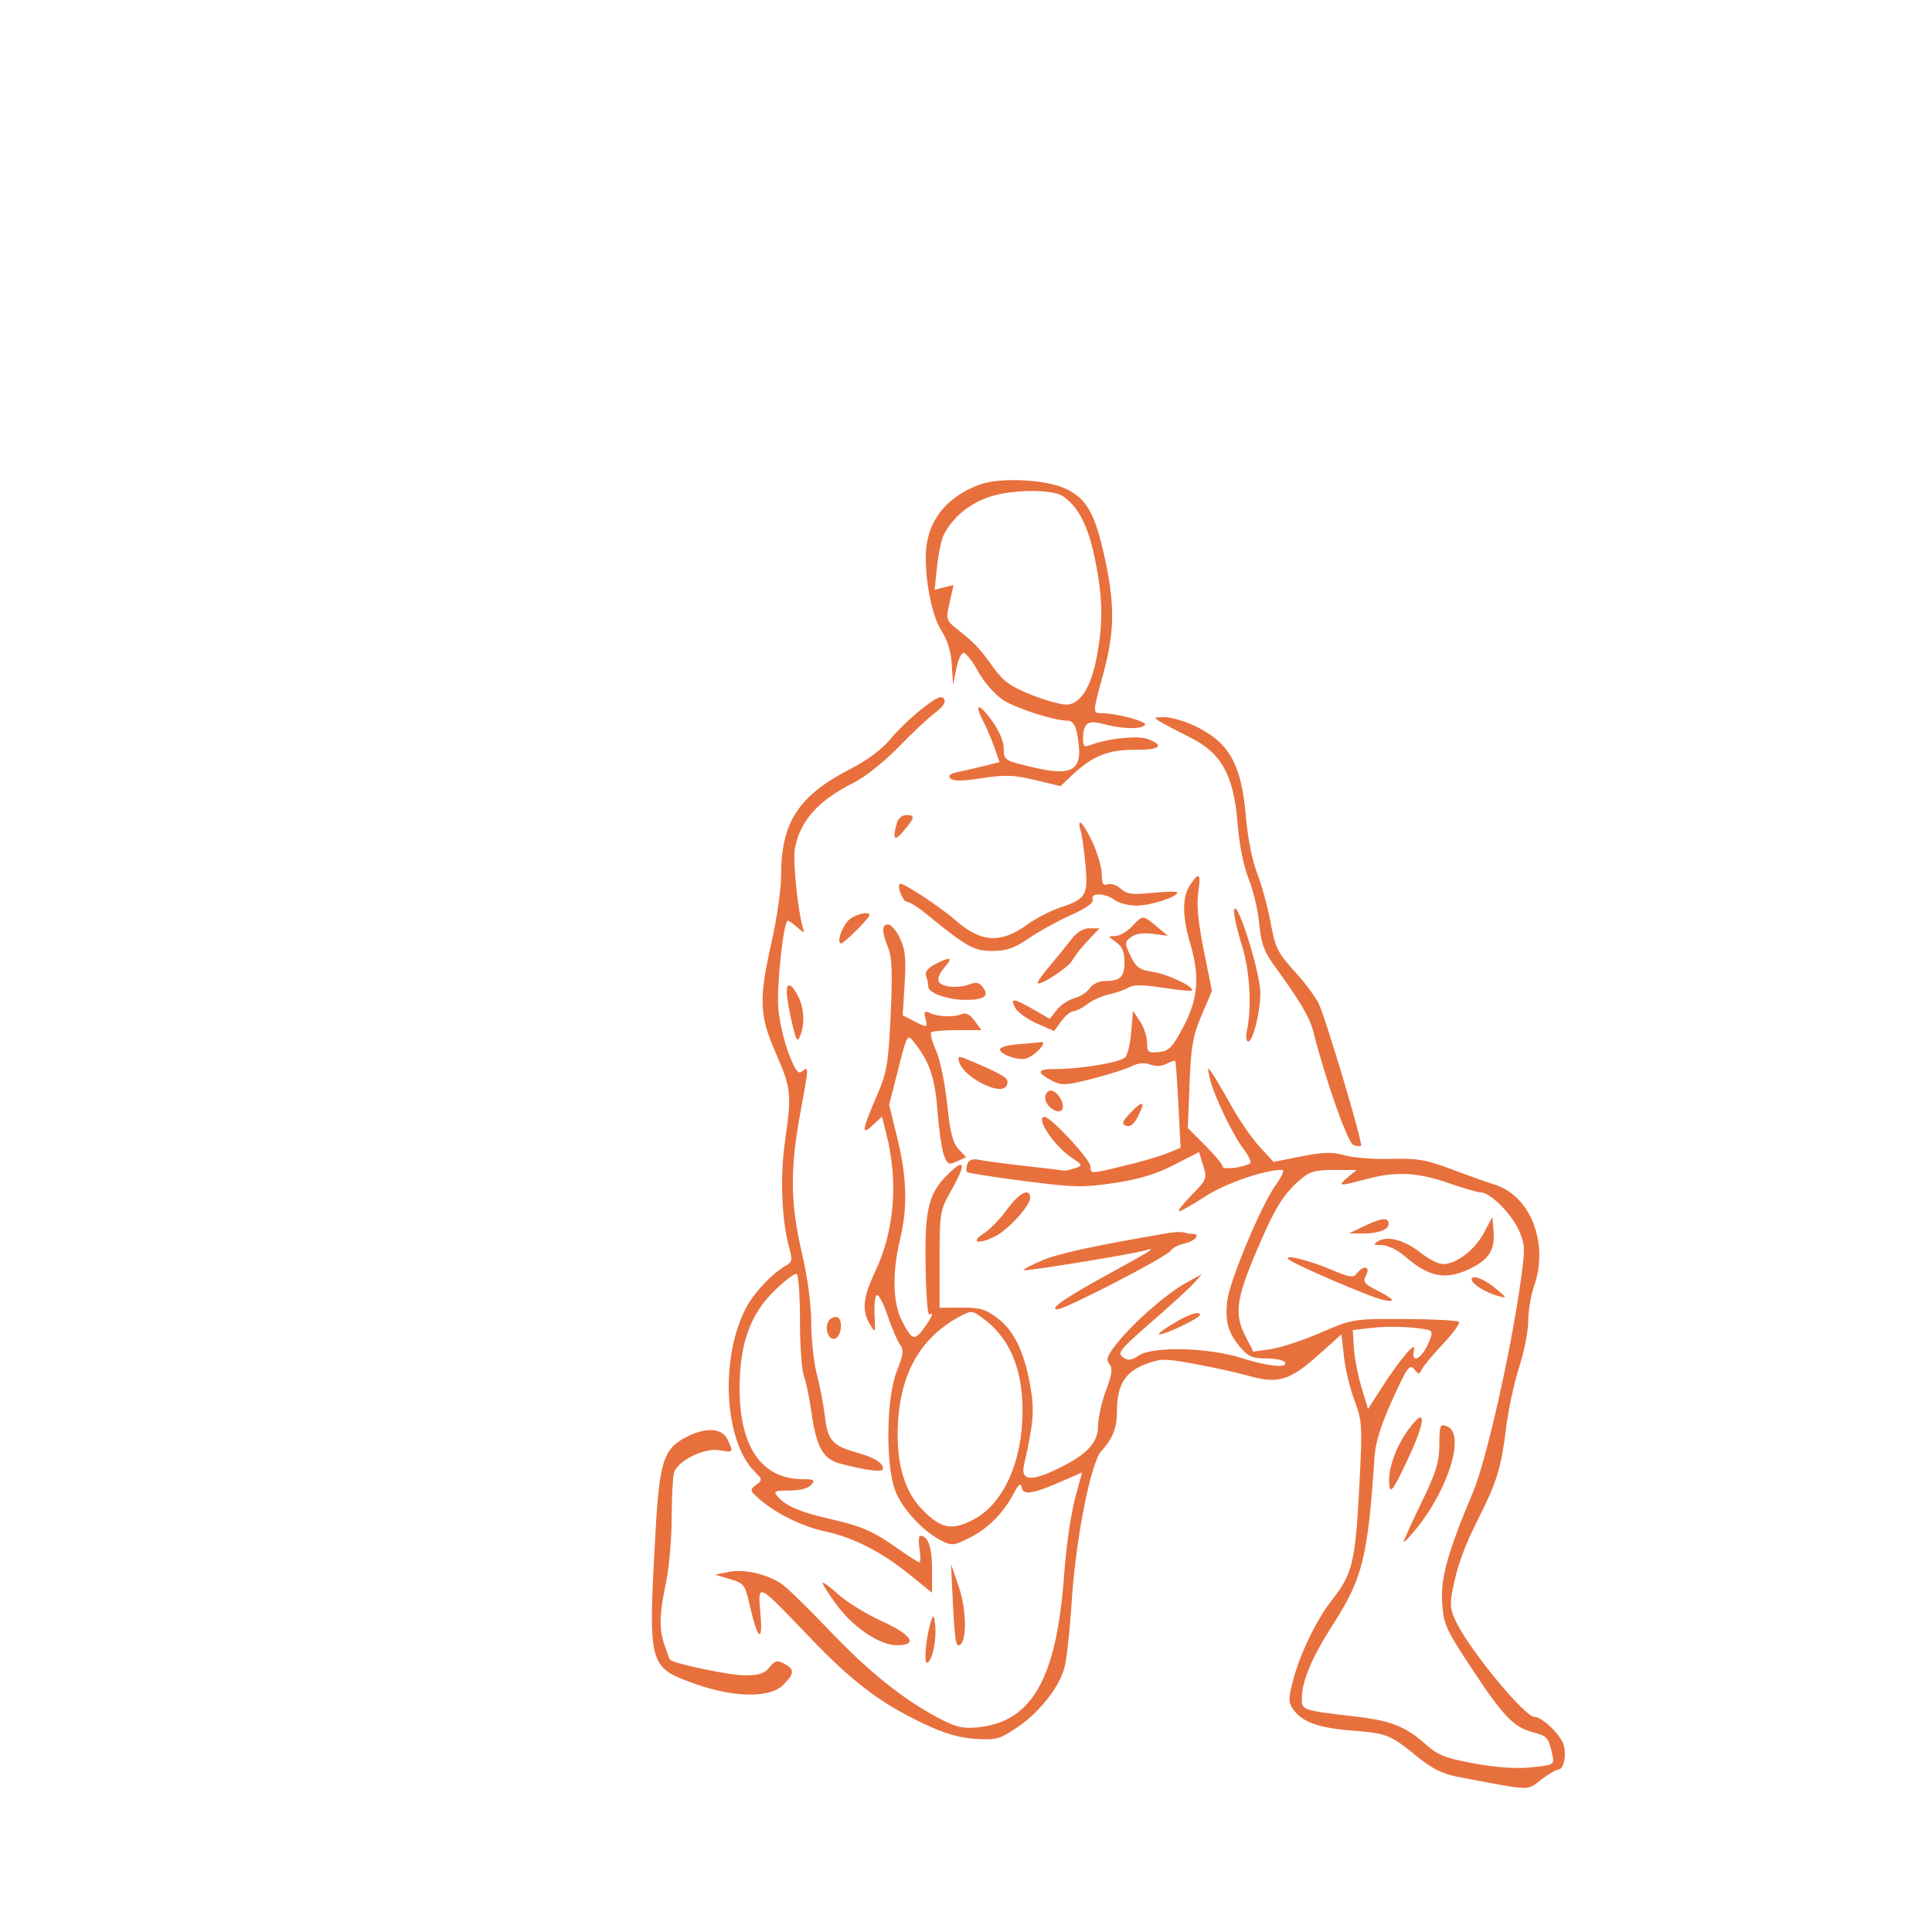
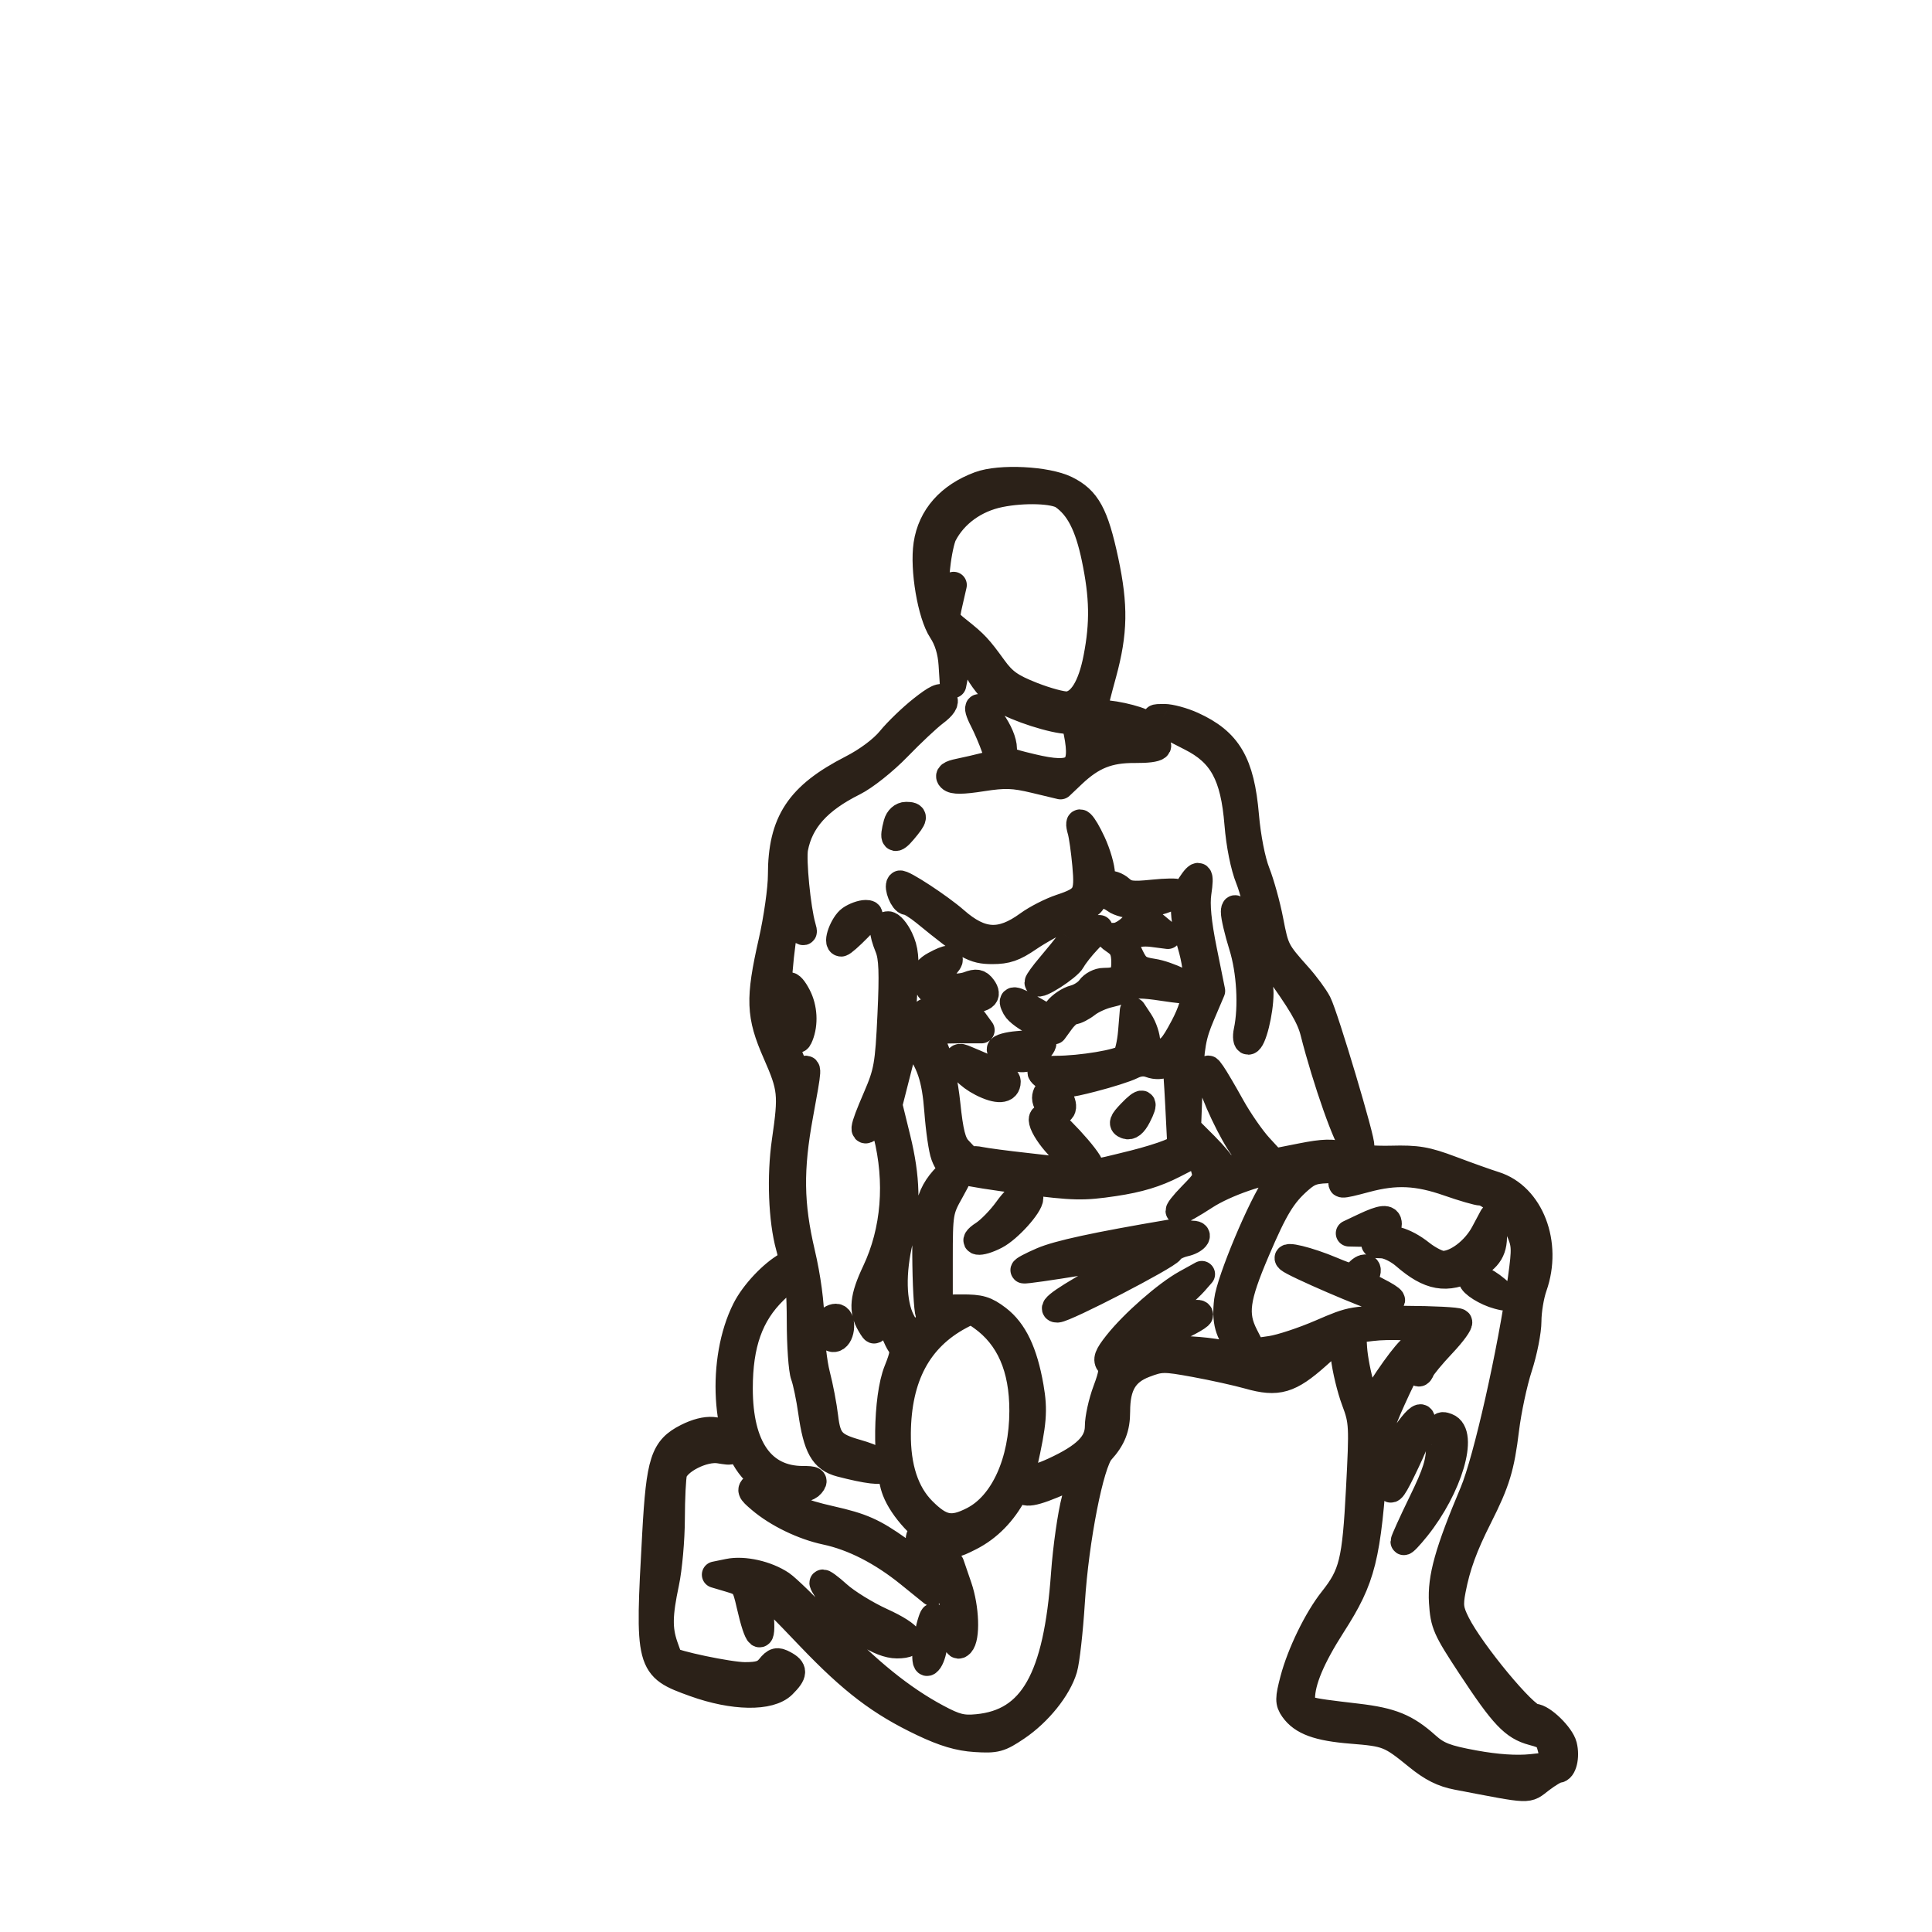
<svg xmlns="http://www.w3.org/2000/svg" width="512" height="512" viewBox="0 0 512 512">
-   <path fill="#E8703D" fill-rule="evenodd" d="M259.558 128.432c-7.983 2.965-12.871 8.501-13.968 15.819-.985 6.564 1.063 18.626 3.886 22.892 1.596 2.412 2.528 5.457 2.755 9.001l.343 5.356.841-4.25c.462-2.338 1.346-4.244 1.963-4.236s2.354 2.248 3.859 4.978c1.51 2.737 4.424 6.074 6.5 7.441 3.529 2.325 13.633 5.567 17.348 5.567 1.065 0 1.89 1.127 2.29 3.125 1.992 9.959-.534 11.89-11.968 9.148-7.22-1.731-7.396-1.847-7.401-4.873-.004-1.867-1.229-4.788-3.08-7.343-3.491-4.82-4.9-4.841-2.415-.036.912 1.763 2.271 4.944 3.021 7.068l1.362 3.862-3.697.943a183 183 0 0 1-7.046 1.625c-2.397.489-3.042.99-2.269 1.763s3.146.756 8.349-.056c6.081-.95 8.376-.87 14.046.489l6.777 1.625 3.223-3.058c5.168-4.904 9.491-6.63 16.473-6.579 6.644.049 8.017-1.061 3.5-2.829-2.656-1.04-10.947-.16-15.5 1.646-1.37.543-1.747.182-1.735-1.663.028-4.277 1.266-5.15 5.597-3.948 4.764 1.323 10.074 1.409 10.836.175.561-.907-7.636-3.084-11.614-3.084-2.29 0-2.288-.045.559-10.5 2.956-10.857 3.083-17.961.531-29.918-2.635-12.351-4.771-16.259-10.385-19.009-5.182-2.538-17.566-3.152-22.981-1.141m5.442 2.504c-6.575 1.327-12.069 5.301-14.886 10.768-.624 1.212-1.426 4.991-1.782 8.398l-.648 6.194 2.516-.631 2.515-.632-1.06 4.633c-1.048 4.58-1.021 4.664 2.392 7.385 4.438 3.539 5.351 4.516 9.283 9.939 2.644 3.646 4.565 5.006 10.213 7.233 3.827 1.508 8.037 2.638 9.358 2.51 3.515-.341 6.21-4.682 7.706-12.414 1.785-9.224 1.656-16.184-.489-26.444-1.804-8.627-4.299-13.488-8.396-16.357-2.279-1.597-10.308-1.876-16.722-.582m-20.732 56.947c-2.777 2.194-6.56 5.843-8.408 8.107-2.042 2.503-6.038 5.489-10.189 7.616C211.64 210.795 207 217.838 207 231.95c0 3.622-1.121 11.528-2.491 17.568-3.464 15.274-3.305 19.574 1.094 29.58 4.07 9.258 4.239 10.873 2.433 23.332-1.342 9.266-.901 20.901 1.062 27.979.922 3.325.837 4.048-.567 4.834-3.921 2.194-8.831 7.416-11.002 11.7-6.782 13.383-5.549 35.037 2.451 43.037 2.096 2.096 2.11 2.235.351 3.565-1.735 1.312-1.674 1.518 1.169 3.941 4.453 3.794 11.318 7.12 17.324 8.395 7.259 1.54 14.819 5.402 22.087 11.283l6.089 4.927v-6.346c0-5.766-1.068-8.745-3.137-8.745-.406 0-.482 1.575-.169 3.5s.285 3.5-.061 3.5-2.767-1.519-5.381-3.377c-6.803-4.833-9.81-6.167-18.132-8.043-7.935-1.788-12.001-3.527-14.065-6.014-1.147-1.382-.771-1.566 3.2-1.566 2.78 0 4.976-.573 5.745-1.5 1.066-1.284.746-1.5-2.228-1.5-10.86 0-16.772-8.475-16.772-24.044 0-11.762 2.775-19.577 9.176-25.846 2.827-2.768 5.519-4.799 5.982-4.512.463.286.842 5.864.842 12.396s.459 13.084 1.02 14.56c.562 1.476 1.464 5.807 2.005 9.624 1.336 9.417 3.079 12.512 7.732 13.724 7.104 1.852 11.243 2.342 11.243 1.332 0-1.594-2.19-2.939-7-4.303-6.382-1.81-7.642-3.23-8.372-9.437-.351-2.991-1.311-8.02-2.133-11.176s-1.503-9.356-1.513-13.778c-.011-4.978-.957-12.04-2.482-18.54-3.025-12.89-3.151-22.073-.5-36.5 2.374-12.923 2.382-13.062.641-11.617-1.092.906-1.8-.004-3.601-4.627-1.233-3.166-2.477-8.5-2.766-11.855-.509-5.925 1.358-23.401 2.501-23.401.312 0 1.45.788 2.529 1.75 1.882 1.679 1.938 1.669 1.38-.25-1.328-4.568-2.607-17.647-2.025-20.706 1.393-7.32 6.248-12.723 15.628-17.393 2.92-1.453 8.072-5.546 11.713-9.306 3.575-3.692 7.964-7.811 9.754-9.154 2.224-1.668 2.987-2.854 2.408-3.745-.642-.989-2.063-.342-5.894 2.687m63.232 3.389c1.1.667 4.7 2.566 8 4.22 8.281 4.152 11.444 9.944 12.488 22.873.446 5.531 1.601 11.275 2.928 14.559 1.206 2.983 2.462 8.322 2.793 11.866.483 5.169 1.267 7.359 3.965 11.076 6.995 9.637 9.406 13.725 10.391 17.619 3.242 12.813 9.088 29.36 10.574 29.93.906.348 1.826.453 2.045.235.587-.587-9.509-34.411-11.311-37.896-.849-1.64-3.205-4.844-5.236-7.118-5.847-6.547-6.031-6.906-7.532-14.721-.783-4.078-2.371-9.808-3.527-12.733-1.228-3.106-2.447-9.346-2.931-15-1.197-14.002-4.577-19.759-14.147-24.098-2.475-1.122-5.85-2.036-7.5-2.032-2.784.008-2.856.096-1 1.22m-69.87 26.978c-1.157 4.319-.612 4.882 1.87 1.932 2.996-3.56 3.087-4.182.617-4.182-1.108 0-2.132.927-2.487 2.25m48.78 2c.354 1.238.921 5.276 1.26 8.975.729 7.965.11 9.023-6.587 11.247-2.62.871-6.523 2.866-8.673 4.436-7.172 5.234-12.399 4.943-19.249-1.071-4.094-3.595-14.152-10.18-14.704-9.627-.787.787.828 4.79 1.932 4.79.635 0 2.72 1.278 4.633 2.84 11.166 9.12 13.002 10.16 17.942 10.16 3.816 0 5.817-.69 9.674-3.338 2.674-1.835 7.695-4.606 11.159-6.157 4.181-1.873 6.123-3.271 5.781-4.162-.704-1.836 3.36-1.704 5.863.189 1.068.807 3.67 1.468 5.782 1.468 3.699 0 10.777-2.284 10.777-3.477 0-.318-2.933-.278-6.517.089-5.439.557-6.838.376-8.463-1.093-1.07-.969-2.637-1.496-3.483-1.172-1.186.455-1.539-.146-1.547-2.628-.005-1.771-1.109-5.582-2.454-8.469-2.489-5.346-4.292-7.076-3.126-3m28.906 14.39c-2.059 3.143-2.016 8.263.129 15.486 2.565 8.639 2.064 14.625-1.84 21.979-2.936 5.53-3.815 6.437-6.5 6.708-2.811.284-3.106.047-3.112-2.5-.003-1.547-.845-4.085-1.869-5.639l-1.864-2.826-.465 5.611c-.256 3.086-.981 6.127-1.612 6.758-1.347 1.347-11.67 3.075-18.399 3.08-5.058.004-5.301.867-.886 3.15 2.465 1.275 3.639 1.211 10.625-.579 4.32-1.106 9.006-2.6 10.415-3.319 1.696-.866 3.348-1.012 4.886-.433 1.45.545 3.082.469 4.336-.202 1.106-.592 2.136-.927 2.289-.745s.535 5.429.849 11.659l.571 11.329-3.184 1.33c-1.752.731-5.885 1.999-9.185 2.817-11.818 2.929-11.5 2.906-11.5.845 0-1.821-10.489-13.149-12.175-13.149-2.563 0 2.39 7.554 6.981 10.648 3.208 2.162 3.223 2.209.977 2.972-1.256.427-2.601.694-2.989.593s-4.888-.643-10-1.206-10.532-1.279-12.045-1.594c-1.985-.413-2.924-.12-3.373 1.05-.343.893-.392 1.854-.11 2.136.281.282 7.117 1.36 15.189 2.395 13.183 1.691 15.609 1.744 23.829.516 6.535-.976 11.058-2.345 15.814-4.785l6.661-3.418 1.099 3.581c1.058 3.448.943 3.739-3.088 7.846-2.302 2.346-3.787 4.266-3.298 4.266s3.62-1.779 6.958-3.954c5.233-3.408 15.543-6.975 20.326-7.031.728-.009.031 1.677-1.658 4.008-3.83 5.288-12.237 25.34-12.857 30.667-.637 5.474.184 8.473 3.348 12.233 2.161 2.568 3.309 3.077 6.941 3.077 2.394 0 4.63.45 4.97 1 1.026 1.659-4.556 1.117-11.5-1.117-8.635-2.779-23.399-3.152-27.17-.687-2.11 1.379-2.912 1.465-4.287.459-1.498-1.095-.621-2.167 7.632-9.33 5.129-4.451 10.225-9.121 11.325-10.377l2-2.283-4.269 2.362c-5.166 2.859-13.932 10.545-18.263 16.014-2.546 3.214-2.938 4.29-1.983 5.441.935 1.127.743 2.628-.897 7.013-1.149 3.069-2.088 7.323-2.088 9.454 0 4.589-3.313 7.906-11.79 11.802-6.315 2.903-8.712 2.44-7.822-1.513 2.508-11.149 2.779-14.459 1.692-20.701-1.599-9.18-4.299-14.84-8.67-18.171-3.164-2.411-4.684-2.86-9.585-2.831l-5.825.035v-12.8c0-12.375.1-12.977 3-18.116 3.902-6.914 3.853-8.829-.13-5.091-5.755 5.4-6.817 9.379-6.581 24.647.116 7.479.549 13.39.961 13.135 1.372-.848.775.702-1.409 3.656-2.527 3.419-3.194 3.188-5.855-2.029-2.39-4.685-2.566-12.776-.466-21.472 2.039-8.444 1.828-16.484-.703-26.803l-2.182-8.901 2.4-9.435c2.397-9.42 2.404-9.431 4.217-7.148 4.103 5.166 5.538 9.396 6.206 18.287.371 4.95 1.138 10.208 1.703 11.685.919 2.402 1.285 2.569 3.45 1.582l2.422-1.103-2.003-2.132c-1.528-1.627-2.245-4.461-3.021-11.949-.56-5.398-1.876-11.754-2.923-14.123s-1.646-4.566-1.329-4.883 3.447-.577 6.956-.577h6.38l-1.796-2.473c-1.14-1.569-2.346-2.235-3.297-1.822-2.088.908-6.136.813-8.411-.195-1.621-.719-1.824-.518-1.343 1.321.672 2.571.503 2.608-3.187.7l-2.841-1.47.521-8.355c.415-6.663.168-9.1-1.223-12.031-.959-2.021-2.368-3.675-3.13-3.675-1.748 0-1.757 1.833-.03 6.128 1.045 2.598 1.199 6.7.673 17.872-.625 13.269-.952 15.124-3.856 21.855-3.793 8.791-3.952 10.225-.805 7.269l2.369-2.226 1.147 4.558c3.218 12.777 2.172 25.688-2.958 36.536-3.248 6.868-3.582 10.282-1.373 14.008 1.433 2.415 1.474 2.33 1.215-2.5-.147-2.75.132-5.134.621-5.297s1.761 2.284 2.826 5.439 2.525 6.576 3.244 7.603c1.103 1.574.982 2.676-.775 7.06-2.814 7.023-3.054 24.94-.426 31.75 1.871 4.847 7.312 10.735 12.224 13.23 2.778 1.41 3.299 1.353 7.62-.836 4.828-2.447 8.795-6.477 11.634-11.819 1.29-2.427 1.747-2.737 2.037-1.379.443 2.075 2.964 1.66 10.849-1.788l5.121-2.239-1.908 7.138c-1.049 3.926-2.315 12.821-2.813 19.768-1.987 27.734-8.51 39.25-23.019 40.644-3.977.382-5.774-.069-10.644-2.672-9.335-4.989-18.445-12.354-28.899-23.364-5.347-5.631-10.9-11.03-12.341-11.998-3.915-2.63-9.973-3.998-14.028-3.168l-3.591.736 3.937 1.168c3.739 1.11 4.004 1.46 5.245 6.926 2.083 9.172 3.551 10.341 2.844 2.266-.732-8.36-1.05-8.511 13.025 6.199 11.308 11.819 18.738 17.469 30.01 22.823 5.669 2.691 9.578 3.85 13.912 4.124 5.493.346 6.467.083 10.994-2.967 5.818-3.921 11.001-10.369 12.555-15.622.607-2.049 1.501-10.025 1.988-17.725 1.044-16.516 5.027-36.814 7.827-39.895 3.051-3.357 4.163-6.181 4.163-10.571 0-6.859 2.103-10.42 7.333-12.417 4.303-1.644 5.136-1.652 13.378-.144 4.834.886 11.23 2.301 14.213 3.147 7.679 2.176 10.852 1.247 18.231-5.339l6.345-5.664.666 5.941c.366 3.268 1.632 8.518 2.813 11.667 2.048 5.465 2.104 6.534 1.214 23.5-1.004 19.141-1.829 22.502-7.174 29.251-4.044 5.106-8.499 14.269-10.311 21.211-1.298 4.971-1.303 5.947-.036 7.755 2.381 3.4 6.63 4.955 15.465 5.661 9.504.76 10.239 1.051 17.466 6.937 3.828 3.119 6.72 4.569 10.582 5.306 20.071 3.831 18.323 3.766 22.181.824 1.925-1.468 3.95-2.67 4.5-2.67 1.47 0 2.311-3.448 1.565-6.418-.679-2.704-5.699-7.582-7.805-7.582-2.476 0-16.599-17.021-20.48-24.684-1.804-3.561-1.981-4.902-1.192-9 1.22-6.336 3.113-11.525 7.046-19.316 4.676-9.264 5.853-13.126 7.085-23.261.606-4.979 2.184-12.371 3.508-16.427S405 352.759 405 350.095s.675-6.757 1.5-9.095c4.037-11.441-.828-24.085-10.415-27.07-1.972-.614-7.115-2.446-11.43-4.072-6.664-2.511-9.074-2.924-16-2.739-4.485.12-10.008-.309-12.273-.953-3.282-.934-5.614-.876-11.5.288l-7.382 1.46-3.712-4.043c-2.041-2.223-5.374-7.041-7.406-10.707-2.031-3.665-4.324-7.564-5.094-8.664-1.302-1.861-1.354-1.792-.742 1 .975 4.446 5.971 15 8.949 18.904 1.433 1.879 2.245 3.629 1.805 3.888-1.969 1.163-7.3 1.795-7.3.866 0-.55-2.072-3.072-4.605-5.605l-4.604-4.604.451-11.725c.382-9.924.872-12.715 3.195-18.178l2.745-6.454-2.164-10.721c-1.482-7.346-1.947-12.161-1.477-15.296.784-5.225.24-5.697-2.225-1.935m11.723 7.005c-.021 1.179.927 5.229 2.107 9 2.1 6.708 2.642 16.25 1.283 22.605-.323 1.512-.156 2.75.373 2.75 1.254 0 3.198-7.801 3.198-12.837 0-5.843-6.86-27.048-6.961-21.518m-101.694 1.826c-1.963 1.375-3.864 6.529-2.409 6.529.362 0 2.416-1.8 4.564-4 3.26-3.339 3.578-4 1.925-4-1.089 0-2.925.662-4.08 1.471M300 245.5c-1.292 1.375-3.283 2.524-4.424 2.552-2.032.052-2.028.086.174 1.622 1.658 1.157 2.25 2.562 2.25 5.341 0 3.975-1.12 4.985-5.525 4.985-1.299 0-2.97.868-3.713 1.929-.743 1.062-2.576 2.237-4.073 2.613-1.496.375-3.566 1.758-4.6 3.072l-1.879 2.389-4.355-2.489c-5.327-3.046-6.253-3.127-4.805-.42.617 1.152 3.185 3.007 5.708 4.123l4.587 2.029 1.911-2.623c1.051-1.443 2.488-2.623 3.193-2.623s2.354-.841 3.666-1.87c1.312-1.028 3.945-2.21 5.852-2.627s4.233-1.236 5.169-1.82c1.207-.754 3.829-.734 9.009.068 4.019.622 7.481.957 7.694.744.876-.876-6.347-4.344-10.274-4.933-3.602-.54-4.482-1.165-5.934-4.21-1.619-3.395-1.615-3.648.082-4.985 1.168-.92 3.172-1.229 5.787-.892l4 .516-3-2.491c-3.689-3.062-3.624-3.062-6.5 0m-16.174 3.553c-1.279 1.679-3.788 4.771-5.576 6.871s-3.25 4.115-3.25 4.477c0 1.296 8.152-3.941 9.185-5.901.58-1.1 2.439-3.463 4.131-5.25l3.076-3.25h-2.62q-2.62 0-4.946 3.053m-36.155 6.56c-1.836.995-2.626 2.063-2.25 3.042.319.83.579 2.103.579 2.829 0 1.676 5.215 3.521 9.899 3.501 4.908-.021 6.296-.997 4.639-3.264-1.04-1.423-1.8-1.572-3.914-.768-1.443.548-3.94.734-5.55.412-3.132-.627-3.207-2.192-.267-5.615 1.833-2.134.644-2.186-3.136-.137m-39.006 9.137c.296 2.063 1 5.55 1.564 7.75.87 3.393 1.147 3.697 1.828 2 1.289-3.212 1.059-7.375-.583-10.55-2.108-4.076-3.455-3.692-2.809.8m61.085 11.985c-2.613.206-4.75.811-4.75 1.345 0 1.374 4.927 3.078 7 2.42 2.376-.754 5.822-4.566 3.905-4.32-.773.099-3.542.349-6.155.555M254 280.459c0 2.034 2.548 4.78 6.13 6.608 4.224 2.154 6.87 2 6.87-.402 0-1.182-2.394-2.478-11.75-6.36-.687-.286-1.25-.216-1.25.154m23 10.506c0 2.231 3.516 4.628 4.486 3.058.875-1.416-1.295-5.023-3.021-5.023-.806 0-1.465.884-1.465 1.965m22.615 3.915c-2.257 2.356-2.466 2.963-1.185 3.455 1.054.404 2.063-.388 3.136-2.462 2.118-4.097 1.382-4.472-1.951-.993m44.777 17.897c-4.406 3.86-6.525 7.344-11.385 18.723-5.376 12.585-5.941 16.749-3.045 22.426l2.183 4.279 4.678-.678c2.572-.373 8.502-2.331 13.177-4.352 8.456-3.656 8.57-3.675 22.223-3.619 7.547.031 14.03.363 14.405.739.376.375-1.565 3.06-4.313 5.965-2.748 2.906-5.264 5.948-5.593 6.761-.513 1.272-.786 1.248-1.945-.169-1.188-1.452-1.871-.501-5.741 8-3.025 6.645-4.508 11.36-4.762 15.148-1.806 26.864-3.142 32.228-11.13 44.682-5.488 8.554-8.144 14.881-8.144 19.398 0 3.174-.087 3.145 14.744 4.892 9.038 1.064 12.916 2.652 18.333 7.506 2.963 2.654 5.132 3.489 12.629 4.861 5.925 1.084 11.161 1.435 15.157 1.018 5.945-.622 6.09-.707 5.537-3.248-1.026-4.722-1.262-4.995-5.23-6.063-5.107-1.375-7.834-4.249-16.464-17.354-6.598-10.019-7.148-11.267-7.518-17.085-.413-6.477 1.524-13.397 8.147-29.107 3.6-8.541 10.092-37.377 12.773-56.735 1.095-7.911 1.037-9.118-.623-12.799-1.968-4.363-7.611-9.966-10.039-9.966-.816 0-4.704-1.125-8.639-2.5-8.161-2.851-13.926-3.115-21.807-1-7.179 1.927-7.677 1.879-4.861-.467l2.361-1.966-6-.007c-5.109-.005-6.462.398-9.108 2.717m-77.511 7.74c-1.784 2.484-4.625 5.401-6.313 6.483-3.72 2.384-1.062 2.824 3.333.551 3.41-1.763 9.099-8.07 9.099-10.086 0-2.859-2.921-1.402-6.119 3.052m94.619 4.428-4 1.893 3 .067c4.395.099 7.5-.945 7.5-2.522 0-1.854-1.706-1.706-6.5.562m31.71 1.844c-2.412 4.516-7.271 8.201-10.822 8.207-1.162.002-3.773-1.315-5.802-2.928-4.279-3.4-8.747-4.654-11.298-3.169-1.557.906-1.437 1.044.927 1.071 1.518.017 4.164 1.289 6 2.883 6.628 5.757 11.114 6.55 17.791 3.144 4.751-2.424 6.209-4.884 5.802-9.789l-.308-3.708zm-83.21-.084c-19.579 3.321-29.566 5.483-33.86 7.33-2.86 1.231-5.046 2.393-4.856 2.583.388.387 29.049-4.284 32.195-5.247 3.327-1.02 1.547.135-9.45 6.126-11.454 6.241-16.2 9.503-13.826 9.503 2.089 0 29.141-14.002 30.053-15.556.416-.708 2.103-1.584 3.75-1.945 2.714-.596 4.294-2.499 2.076-2.499-.505 0-1.518-.162-2.25-.36-.733-.197-2.457-.168-3.832.065m31.5 7.036c1.353 1.286 21.308 9.892 24.75 10.673 3.892.883 3.411-.036-1.269-2.424-3.502-1.786-3.884-2.304-2.965-4.02 1.274-2.381-.653-2.804-2.406-.528-.952 1.237-1.891 1.111-6.61-.886-6.219-2.632-13.071-4.31-11.5-2.815m48.5 5.33c0 1.152 3.829 3.545 7 4.374 2.456.643 2.449.611-.429-1.826-3.142-2.66-6.571-3.99-6.571-2.548m-135.599 9.78c-10.965 5.88-16.375 16.02-16.515 30.956-.085 9.047 2.174 15.92 6.729 20.475 4.85 4.85 7.644 5.37 13.278 2.47 7.968-4.1 13.071-15.331 13.095-28.82.021-11.433-3.562-19.644-10.829-24.819-2.532-1.803-2.857-1.817-5.758-.262m56.849 1.715c-4.778 2.864-5.489 3.856-1.743 2.431 3.626-1.378 8.493-3.97 8.493-4.523 0-1.138-2.816-.266-6.75 2.092m-91.888-.066c-.801 2.086.382 4.751 1.889 4.256 1.964-.645 2.217-5.756.284-5.756-.879 0-1.857.675-2.173 1.5m144.138 1.397-5 .603.305 4.798c.168 2.639 1.078 7.338 2.023 10.441l1.718 5.643 3.31-5.158c5.13-7.994 9.554-13.211 8.883-10.474-.883 3.6 1.686 2.679 3.575-1.282 1.28-2.685 1.385-3.626.435-3.925-2.804-.884-10.555-1.212-15.249-.646m9.714 27.007c-3.503 4.792-5.51 10.736-5.023 14.878.25 2.131 1.132.893 4.643-6.519 5.144-10.859 5.339-15.143.38-8.359m8.228 3.965c-.02 4.644-.849 7.328-4.733 15.314-2.59 5.326-4.709 10.002-4.709 10.391s1.585-1.268 3.523-3.683c8.542-10.645 12.809-25.06 7.96-26.892-1.872-.707-2.018-.358-2.041 4.87m-199.408-2.117c-6.201 3.127-7.275 6.432-8.34 25.647-1.946 35.092-1.87 35.383 10.351 39.788 10.304 3.715 19.997 3.862 23.5.358 3.023-3.022 3.077-4.142.272-5.643-1.848-.989-2.448-.841-3.91.965-1.338 1.651-2.82 2.129-6.567 2.116-4.096-.015-18.967-3.139-19.782-4.156-.143-.18-.778-1.857-1.41-3.726-1.522-4.506-1.448-8.186.335-16.601.815-3.85 1.496-11.5 1.513-17s.286-10.95.598-12.111c.86-3.203 7.854-6.74 11.998-6.068 3.858.626 3.819.674 2.247-2.774-1.416-3.109-5.607-3.417-10.805-.795m70.496 44.182c.494 10.221.843 12.026 2.087 10.782 1.67-1.67 1.392-9.599-.534-15.216l-2.057-6zM218 419.5c0 .402 1.66 2.994 3.69 5.758C226.132 431.31 233.121 436 237.696 436c5.736 0 4.004-2.732-4.063-6.408-4.052-1.846-9.227-5.037-11.5-7.091S218 419.097 218 419.5m28.784 10c-1.429 4.266-2.079 11.8-.958 11.107 1.377-.851 2.45-6.368 1.983-10.199-.301-2.468-.456-2.605-1.025-.908" />
+   <path fill="#2B2118" stroke="#2B2118" stroke-width="7" stroke-linejoin="round" fill-rule="evenodd" d="M259.558 128.432c-7.983 2.965-12.871 8.501-13.968 15.819-.985 6.564 1.063 18.626 3.886 22.892 1.596 2.412 2.528 5.457 2.755 9.001l.343 5.356.841-4.25c.462-2.338 1.346-4.244 1.963-4.236s2.354 2.248 3.859 4.978c1.51 2.737 4.424 6.074 6.5 7.441 3.529 2.325 13.633 5.567 17.348 5.567 1.065 0 1.89 1.127 2.29 3.125 1.992 9.959-.534 11.89-11.968 9.148-7.22-1.731-7.396-1.847-7.401-4.873-.004-1.867-1.229-4.788-3.08-7.343-3.491-4.82-4.9-4.841-2.415-.036.912 1.763 2.271 4.944 3.021 7.068l1.362 3.862-3.697.943a183 183 0 0 1-7.046 1.625c-2.397.489-3.042.99-2.269 1.763s3.146.756 8.349-.056c6.081-.95 8.376-.87 14.046.489l6.777 1.625 3.223-3.058c5.168-4.904 9.491-6.63 16.473-6.579 6.644.049 8.017-1.061 3.5-2.829-2.656-1.04-10.947-.16-15.5 1.646-1.37.543-1.747.182-1.735-1.663.028-4.277 1.266-5.15 5.597-3.948 4.764 1.323 10.074 1.409 10.836.175.561-.907-7.636-3.084-11.614-3.084-2.29 0-2.288-.045.559-10.5 2.956-10.857 3.083-17.961.531-29.918-2.635-12.351-4.771-16.259-10.385-19.009-5.182-2.538-17.566-3.152-22.981-1.141m5.442 2.504c-6.575 1.327-12.069 5.301-14.886 10.768-.624 1.212-1.426 4.991-1.782 8.398l-.648 6.194 2.516-.631 2.515-.632-1.06 4.633c-1.048 4.58-1.021 4.664 2.392 7.385 4.438 3.539 5.351 4.516 9.283 9.939 2.644 3.646 4.565 5.006 10.213 7.233 3.827 1.508 8.037 2.638 9.358 2.51 3.515-.341 6.21-4.682 7.706-12.414 1.785-9.224 1.656-16.184-.489-26.444-1.804-8.627-4.299-13.488-8.396-16.357-2.279-1.597-10.308-1.876-16.722-.582m-20.732 56.947c-2.777 2.194-6.56 5.843-8.408 8.107-2.042 2.503-6.038 5.489-10.189 7.616C211.64 210.795 207 217.838 207 231.95c0 3.622-1.121 11.528-2.491 17.568-3.464 15.274-3.305 19.574 1.094 29.58 4.07 9.258 4.239 10.873 2.433 23.332-1.342 9.266-.901 20.901 1.062 27.979.922 3.325.837 4.048-.567 4.834-3.921 2.194-8.831 7.416-11.002 11.7-6.782 13.383-5.549 35.037 2.451 43.037 2.096 2.096 2.11 2.235.351 3.565-1.735 1.312-1.674 1.518 1.169 3.941 4.453 3.794 11.318 7.12 17.324 8.395 7.259 1.54 14.819 5.402 22.087 11.283l6.089 4.927v-6.346c0-5.766-1.068-8.745-3.137-8.745-.406 0-.482 1.575-.169 3.5s.285 3.5-.061 3.5-2.767-1.519-5.381-3.377c-6.803-4.833-9.81-6.167-18.132-8.043-7.935-1.788-12.001-3.527-14.065-6.014-1.147-1.382-.771-1.566 3.2-1.566 2.78 0 4.976-.573 5.745-1.5 1.066-1.284.746-1.5-2.228-1.5-10.86 0-16.772-8.475-16.772-24.044 0-11.762 2.775-19.577 9.176-25.846 2.827-2.768 5.519-4.799 5.982-4.512.463.286.842 5.864.842 12.396s.459 13.084 1.02 14.56c.562 1.476 1.464 5.807 2.005 9.624 1.336 9.417 3.079 12.512 7.732 13.724 7.104 1.852 11.243 2.342 11.243 1.332 0-1.594-2.19-2.939-7-4.303-6.382-1.81-7.642-3.23-8.372-9.437-.351-2.991-1.311-8.02-2.133-11.176s-1.503-9.356-1.513-13.778c-.011-4.978-.957-12.04-2.482-18.54-3.025-12.89-3.151-22.073-.5-36.5 2.374-12.923 2.382-13.062.641-11.617-1.092.906-1.8-.004-3.601-4.627-1.233-3.166-2.477-8.5-2.766-11.855-.509-5.925 1.358-23.401 2.501-23.401.312 0 1.45.788 2.529 1.75 1.882 1.679 1.938 1.669 1.38-.25-1.328-4.568-2.607-17.647-2.025-20.706 1.393-7.32 6.248-12.723 15.628-17.393 2.92-1.453 8.072-5.546 11.713-9.306 3.575-3.692 7.964-7.811 9.754-9.154 2.224-1.668 2.987-2.854 2.408-3.745-.642-.989-2.063-.342-5.894 2.687m63.232 3.389c1.1.667 4.7 2.566 8 4.22 8.281 4.152 11.444 9.944 12.488 22.873.446 5.531 1.601 11.275 2.928 14.559 1.206 2.983 2.462 8.322 2.793 11.866.483 5.169 1.267 7.359 3.965 11.076 6.995 9.637 9.406 13.725 10.391 17.619 3.242 12.813 9.088 29.36 10.574 29.93.906.348 1.826.453 2.045.235.587-.587-9.509-34.411-11.311-37.896-.849-1.64-3.205-4.844-5.236-7.118-5.847-6.547-6.031-6.906-7.532-14.721-.783-4.078-2.371-9.808-3.527-12.733-1.228-3.106-2.447-9.346-2.931-15-1.197-14.002-4.577-19.759-14.147-24.098-2.475-1.122-5.85-2.036-7.5-2.032-2.784.008-2.856.096-1 1.22m-69.87 26.978c-1.157 4.319-.612 4.882 1.87 1.932 2.996-3.56 3.087-4.182.617-4.182-1.108 0-2.132.927-2.487 2.25m48.78 2c.354 1.238.921 5.276 1.26 8.975.729 7.965.11 9.023-6.587 11.247-2.62.871-6.523 2.866-8.673 4.436-7.172 5.234-12.399 4.943-19.249-1.071-4.094-3.595-14.152-10.18-14.704-9.627-.787.787.828 4.79 1.932 4.79.635 0 2.72 1.278 4.633 2.84 11.166 9.12 13.002 10.16 17.942 10.16 3.816 0 5.817-.69 9.674-3.338 2.674-1.835 7.695-4.606 11.159-6.157 4.181-1.873 6.123-3.271 5.781-4.162-.704-1.836 3.36-1.704 5.863.189 1.068.807 3.67 1.468 5.782 1.468 3.699 0 10.777-2.284 10.777-3.477 0-.318-2.933-.278-6.517.089-5.439.557-6.838.376-8.463-1.093-1.07-.969-2.637-1.496-3.483-1.172-1.186.455-1.539-.146-1.547-2.628-.005-1.771-1.109-5.582-2.454-8.469-2.489-5.346-4.292-7.076-3.126-3m28.906 14.39c-2.059 3.143-2.016 8.263.129 15.486 2.565 8.639 2.064 14.625-1.84 21.979-2.936 5.53-3.815 6.437-6.5 6.708-2.811.284-3.106.047-3.112-2.5-.003-1.547-.845-4.085-1.869-5.639l-1.864-2.826-.465 5.611c-.256 3.086-.981 6.127-1.612 6.758-1.347 1.347-11.67 3.075-18.399 3.08-5.058.004-5.301.867-.886 3.15 2.465 1.275 3.639 1.211 10.625-.579 4.32-1.106 9.006-2.6 10.415-3.319 1.696-.866 3.348-1.012 4.886-.433 1.45.545 3.082.469 4.336-.202 1.106-.592 2.136-.927 2.289-.745s.535 5.429.849 11.659l.571 11.329-3.184 1.33c-1.752.731-5.885 1.999-9.185 2.817-11.818 2.929-11.5 2.906-11.5.845 0-1.821-10.489-13.149-12.175-13.149-2.563 0 2.39 7.554 6.981 10.648 3.208 2.162 3.223 2.209.977 2.972-1.256.427-2.601.694-2.989.593s-4.888-.643-10-1.206-10.532-1.279-12.045-1.594c-1.985-.413-2.924-.12-3.373 1.05-.343.893-.392 1.854-.11 2.136.281.282 7.117 1.36 15.189 2.395 13.183 1.691 15.609 1.744 23.829.516 6.535-.976 11.058-2.345 15.814-4.785l6.661-3.418 1.099 3.581c1.058 3.448.943 3.739-3.088 7.846-2.302 2.346-3.787 4.266-3.298 4.266s3.62-1.779 6.958-3.954c5.233-3.408 15.543-6.975 20.326-7.031.728-.009.031 1.677-1.658 4.008-3.83 5.288-12.237 25.34-12.857 30.667-.637 5.474.184 8.473 3.348 12.233 2.161 2.568 3.309 3.077 6.941 3.077 2.394 0 4.63.45 4.97 1 1.026 1.659-4.556 1.117-11.5-1.117-8.635-2.779-23.399-3.152-27.17-.687-2.11 1.379-2.912 1.465-4.287.459-1.498-1.095-.621-2.167 7.632-9.33 5.129-4.451 10.225-9.121 11.325-10.377l2-2.283-4.269 2.362c-5.166 2.859-13.932 10.545-18.263 16.014-2.546 3.214-2.938 4.29-1.983 5.441.935 1.127.743 2.628-.897 7.013-1.149 3.069-2.088 7.323-2.088 9.454 0 4.589-3.313 7.906-11.79 11.802-6.315 2.903-8.712 2.44-7.822-1.513 2.508-11.149 2.779-14.459 1.692-20.701-1.599-9.18-4.299-14.84-8.67-18.171-3.164-2.411-4.684-2.86-9.585-2.831l-5.825.035v-12.8c0-12.375.1-12.977 3-18.116 3.902-6.914 3.853-8.829-.13-5.091-5.755 5.4-6.817 9.379-6.581 24.647.116 7.479.549 13.39.961 13.135 1.372-.848.775.702-1.409 3.656-2.527 3.419-3.194 3.188-5.855-2.029-2.39-4.685-2.566-12.776-.466-21.472 2.039-8.444 1.828-16.484-.703-26.803l-2.182-8.901 2.4-9.435c2.397-9.42 2.404-9.431 4.217-7.148 4.103 5.166 5.538 9.396 6.206 18.287.371 4.95 1.138 10.208 1.703 11.685.919 2.402 1.285 2.569 3.45 1.582l2.422-1.103-2.003-2.132c-1.528-1.627-2.245-4.461-3.021-11.949-.56-5.398-1.876-11.754-2.923-14.123s-1.646-4.566-1.329-4.883 3.447-.577 6.956-.577h6.38l-1.796-2.473c-1.14-1.569-2.346-2.235-3.297-1.822-2.088.908-6.136.813-8.411-.195-1.621-.719-1.824-.518-1.343 1.321.672 2.571.503 2.608-3.187.7l-2.841-1.47.521-8.355c.415-6.663.168-9.1-1.223-12.031-.959-2.021-2.368-3.675-3.13-3.675-1.748 0-1.757 1.833-.03 6.128 1.045 2.598 1.199 6.7.673 17.872-.625 13.269-.952 15.124-3.856 21.855-3.793 8.791-3.952 10.225-.805 7.269l2.369-2.226 1.147 4.558c3.218 12.777 2.172 25.688-2.958 36.536-3.248 6.868-3.582 10.282-1.373 14.008 1.433 2.415 1.474 2.33 1.215-2.5-.147-2.75.132-5.134.621-5.297s1.761 2.284 2.826 5.439 2.525 6.576 3.244 7.603c1.103 1.574.982 2.676-.775 7.06-2.814 7.023-3.054 24.94-.426 31.75 1.871 4.847 7.312 10.735 12.224 13.23 2.778 1.41 3.299 1.353 7.62-.836 4.828-2.447 8.795-6.477 11.634-11.819 1.29-2.427 1.747-2.737 2.037-1.379.443 2.075 2.964 1.66 10.849-1.788l5.121-2.239-1.908 7.138c-1.049 3.926-2.315 12.821-2.813 19.768-1.987 27.734-8.51 39.25-23.019 40.644-3.977.382-5.774-.069-10.644-2.672-9.335-4.989-18.445-12.354-28.899-23.364-5.347-5.631-10.9-11.03-12.341-11.998-3.915-2.63-9.973-3.998-14.028-3.168l-3.591.736 3.937 1.168c3.739 1.11 4.004 1.46 5.245 6.926 2.083 9.172 3.551 10.341 2.844 2.266-.732-8.36-1.05-8.511 13.025 6.199 11.308 11.819 18.738 17.469 30.01 22.823 5.669 2.691 9.578 3.85 13.912 4.124 5.493.346 6.467.083 10.994-2.967 5.818-3.921 11.001-10.369 12.555-15.622.607-2.049 1.501-10.025 1.988-17.725 1.044-16.516 5.027-36.814 7.827-39.895 3.051-3.357 4.163-6.181 4.163-10.571 0-6.859 2.103-10.42 7.333-12.417 4.303-1.644 5.136-1.652 13.378-.144 4.834.886 11.23 2.301 14.213 3.147 7.679 2.176 10.852 1.247 18.231-5.339l6.345-5.664.666 5.941c.366 3.268 1.632 8.518 2.813 11.667 2.048 5.465 2.104 6.534 1.214 23.5-1.004 19.141-1.829 22.502-7.174 29.251-4.044 5.106-8.499 14.269-10.311 21.211-1.298 4.971-1.303 5.947-.036 7.755 2.381 3.4 6.63 4.955 15.465 5.661 9.504.76 10.239 1.051 17.466 6.937 3.828 3.119 6.72 4.569 10.582 5.306 20.071 3.831 18.323 3.766 22.181.824 1.925-1.468 3.95-2.67 4.5-2.67 1.47 0 2.311-3.448 1.565-6.418-.679-2.704-5.699-7.582-7.805-7.582-2.476 0-16.599-17.021-20.48-24.684-1.804-3.561-1.981-4.902-1.192-9 1.22-6.336 3.113-11.525 7.046-19.316 4.676-9.264 5.853-13.126 7.085-23.261.606-4.979 2.184-12.371 3.508-16.427S405 352.759 405 350.095s.675-6.757 1.5-9.095c4.037-11.441-.828-24.085-10.415-27.07-1.972-.614-7.115-2.446-11.43-4.072-6.664-2.511-9.074-2.924-16-2.739-4.485.12-10.008-.309-12.273-.953-3.282-.934-5.614-.876-11.5.288l-7.382 1.46-3.712-4.043c-2.041-2.223-5.374-7.041-7.406-10.707-2.031-3.665-4.324-7.564-5.094-8.664-1.302-1.861-1.354-1.792-.742 1 .975 4.446 5.971 15 8.949 18.904 1.433 1.879 2.245 3.629 1.805 3.888-1.969 1.163-7.3 1.795-7.3.866 0-.55-2.072-3.072-4.605-5.605l-4.604-4.604.451-11.725c.382-9.924.872-12.715 3.195-18.178l2.745-6.454-2.164-10.721c-1.482-7.346-1.947-12.161-1.477-15.296.784-5.225.24-5.697-2.225-1.935m11.723 7.005c-.021 1.179.927 5.229 2.107 9 2.1 6.708 2.642 16.25 1.283 22.605-.323 1.512-.156 2.75.373 2.75 1.254 0 3.198-7.801 3.198-12.837 0-5.843-6.86-27.048-6.961-21.518m-101.694 1.826c-1.963 1.375-3.864 6.529-2.409 6.529.362 0 2.416-1.8 4.564-4 3.26-3.339 3.578-4 1.925-4-1.089 0-2.925.662-4.08 1.471M300 245.5c-1.292 1.375-3.283 2.524-4.424 2.552-2.032.052-2.028.086.174 1.622 1.658 1.157 2.25 2.562 2.25 5.341 0 3.975-1.12 4.985-5.525 4.985-1.299 0-2.97.868-3.713 1.929-.743 1.062-2.576 2.237-4.073 2.613-1.496.375-3.566 1.758-4.6 3.072l-1.879 2.389-4.355-2.489c-5.327-3.046-6.253-3.127-4.805-.42.617 1.152 3.185 3.007 5.708 4.123l4.587 2.029 1.911-2.623c1.051-1.443 2.488-2.623 3.193-2.623s2.354-.841 3.666-1.87c1.312-1.028 3.945-2.21 5.852-2.627s4.233-1.236 5.169-1.82c1.207-.754 3.829-.734 9.009.068 4.019.622 7.481.957 7.694.744.876-.876-6.347-4.344-10.274-4.933-3.602-.54-4.482-1.165-5.934-4.21-1.619-3.395-1.615-3.648.082-4.985 1.168-.92 3.172-1.229 5.787-.892l4 .516-3-2.491c-3.689-3.062-3.624-3.062-6.5 0m-16.174 3.553c-1.279 1.679-3.788 4.771-5.576 6.871s-3.25 4.115-3.25 4.477c0 1.296 8.152-3.941 9.185-5.901.58-1.1 2.439-3.463 4.131-5.25l3.076-3.25h-2.62q-2.62 0-4.946 3.053m-36.155 6.56c-1.836.995-2.626 2.063-2.25 3.042.319.83.579 2.103.579 2.829 0 1.676 5.215 3.521 9.899 3.501 4.908-.021 6.296-.997 4.639-3.264-1.04-1.423-1.8-1.572-3.914-.768-1.443.548-3.94.734-5.55.412-3.132-.627-3.207-2.192-.267-5.615 1.833-2.134.644-2.186-3.136-.137m-39.006 9.137c.296 2.063 1 5.55 1.564 7.75.87 3.393 1.147 3.697 1.828 2 1.289-3.212 1.059-7.375-.583-10.55-2.108-4.076-3.455-3.692-2.809.8m61.085 11.985c-2.613.206-4.75.811-4.75 1.345 0 1.374 4.927 3.078 7 2.42 2.376-.754 5.822-4.566 3.905-4.32-.773.099-3.542.349-6.155.555M254 280.459c0 2.034 2.548 4.78 6.13 6.608 4.224 2.154 6.87 2 6.87-.402 0-1.182-2.394-2.478-11.75-6.36-.687-.286-1.25-.216-1.25.154m23 10.506c0 2.231 3.516 4.628 4.486 3.058.875-1.416-1.295-5.023-3.021-5.023-.806 0-1.465.884-1.465 1.965m22.615 3.915c-2.257 2.356-2.466 2.963-1.185 3.455 1.054.404 2.063-.388 3.136-2.462 2.118-4.097 1.382-4.472-1.951-.993m44.777 17.897c-4.406 3.86-6.525 7.344-11.385 18.723-5.376 12.585-5.941 16.749-3.045 22.426l2.183 4.279 4.678-.678c2.572-.373 8.502-2.331 13.177-4.352 8.456-3.656 8.57-3.675 22.223-3.619 7.547.031 14.03.363 14.405.739.376.375-1.565 3.06-4.313 5.965-2.748 2.906-5.264 5.948-5.593 6.761-.513 1.272-.786 1.248-1.945-.169-1.188-1.452-1.871-.501-5.741 8-3.025 6.645-4.508 11.36-4.762 15.148-1.806 26.864-3.142 32.228-11.13 44.682-5.488 8.554-8.144 14.881-8.144 19.398 0 3.174-.087 3.145 14.744 4.892 9.038 1.064 12.916 2.652 18.333 7.506 2.963 2.654 5.132 3.489 12.629 4.861 5.925 1.084 11.161 1.435 15.157 1.018 5.945-.622 6.09-.707 5.537-3.248-1.026-4.722-1.262-4.995-5.23-6.063-5.107-1.375-7.834-4.249-16.464-17.354-6.598-10.019-7.148-11.267-7.518-17.085-.413-6.477 1.524-13.397 8.147-29.107 3.6-8.541 10.092-37.377 12.773-56.735 1.095-7.911 1.037-9.118-.623-12.799-1.968-4.363-7.611-9.966-10.039-9.966-.816 0-4.704-1.125-8.639-2.5-8.161-2.851-13.926-3.115-21.807-1-7.179 1.927-7.677 1.879-4.861-.467l2.361-1.966-6-.007c-5.109-.005-6.462.398-9.108 2.717m-77.511 7.74c-1.784 2.484-4.625 5.401-6.313 6.483-3.72 2.384-1.062 2.824 3.333.551 3.41-1.763 9.099-8.07 9.099-10.086 0-2.859-2.921-1.402-6.119 3.052m94.619 4.428-4 1.893 3 .067c4.395.099 7.5-.945 7.5-2.522 0-1.854-1.706-1.706-6.5.562m31.71 1.844c-2.412 4.516-7.271 8.201-10.822 8.207-1.162.002-3.773-1.315-5.802-2.928-4.279-3.4-8.747-4.654-11.298-3.169-1.557.906-1.437 1.044.927 1.071 1.518.017 4.164 1.289 6 2.883 6.628 5.757 11.114 6.55 17.791 3.144 4.751-2.424 6.209-4.884 5.802-9.789l-.308-3.708zm-83.21-.084c-19.579 3.321-29.566 5.483-33.86 7.33-2.86 1.231-5.046 2.393-4.856 2.583.388.387 29.049-4.284 32.195-5.247 3.327-1.02 1.547.135-9.45 6.126-11.454 6.241-16.2 9.503-13.826 9.503 2.089 0 29.141-14.002 30.053-15.556.416-.708 2.103-1.584 3.75-1.945 2.714-.596 4.294-2.499 2.076-2.499-.505 0-1.518-.162-2.25-.36-.733-.197-2.457-.168-3.832.065m31.5 7.036c1.353 1.286 21.308 9.892 24.75 10.673 3.892.883 3.411-.036-1.269-2.424-3.502-1.786-3.884-2.304-2.965-4.02 1.274-2.381-.653-2.804-2.406-.528-.952 1.237-1.891 1.111-6.61-.886-6.219-2.632-13.071-4.31-11.5-2.815m48.5 5.33c0 1.152 3.829 3.545 7 4.374 2.456.643 2.449.611-.429-1.826-3.142-2.66-6.571-3.99-6.571-2.548m-135.599 9.78c-10.965 5.88-16.375 16.02-16.515 30.956-.085 9.047 2.174 15.92 6.729 20.475 4.85 4.85 7.644 5.37 13.278 2.47 7.968-4.1 13.071-15.331 13.095-28.82.021-11.433-3.562-19.644-10.829-24.819-2.532-1.803-2.857-1.817-5.758-.262m56.849 1.715c-4.778 2.864-5.489 3.856-1.743 2.431 3.626-1.378 8.493-3.97 8.493-4.523 0-1.138-2.816-.266-6.75 2.092m-91.888-.066c-.801 2.086.382 4.751 1.889 4.256 1.964-.645 2.217-5.756.284-5.756-.879 0-1.857.675-2.173 1.5m144.138 1.397-5 .603.305 4.798c.168 2.639 1.078 7.338 2.023 10.441l1.718 5.643 3.31-5.158c5.13-7.994 9.554-13.211 8.883-10.474-.883 3.6 1.686 2.679 3.575-1.282 1.28-2.685 1.385-3.626.435-3.925-2.804-.884-10.555-1.212-15.249-.646m9.714 27.007c-3.503 4.792-5.51 10.736-5.023 14.878.25 2.131 1.132.893 4.643-6.519 5.144-10.859 5.339-15.143.38-8.359m8.228 3.965c-.02 4.644-.849 7.328-4.733 15.314-2.59 5.326-4.709 10.002-4.709 10.391s1.585-1.268 3.523-3.683c8.542-10.645 12.809-25.06 7.96-26.892-1.872-.707-2.018-.358-2.041 4.87m-199.408-2.117c-6.201 3.127-7.275 6.432-8.34 25.647-1.946 35.092-1.87 35.383 10.351 39.788 10.304 3.715 19.997 3.862 23.5.358 3.023-3.022 3.077-4.142.272-5.643-1.848-.989-2.448-.841-3.91.965-1.338 1.651-2.82 2.129-6.567 2.116-4.096-.015-18.967-3.139-19.782-4.156-.143-.18-.778-1.857-1.41-3.726-1.522-4.506-1.448-8.186.335-16.601.815-3.85 1.496-11.5 1.513-17s.286-10.95.598-12.111c.86-3.203 7.854-6.74 11.998-6.068 3.858.626 3.819.674 2.247-2.774-1.416-3.109-5.607-3.417-10.805-.795m70.496 44.182c.494 10.221.843 12.026 2.087 10.782 1.67-1.67 1.392-9.599-.534-15.216l-2.057-6zM218 419.5c0 .402 1.66 2.994 3.69 5.758C226.132 431.31 233.121 436 237.696 436c5.736 0 4.004-2.732-4.063-6.408-4.052-1.846-9.227-5.037-11.5-7.091S218 419.097 218 419.5m28.784 10c-1.429 4.266-2.079 11.8-.958 11.107 1.377-.851 2.45-6.368 1.983-10.199-.301-2.468-.456-2.605-1.025-.908" />
</svg>
